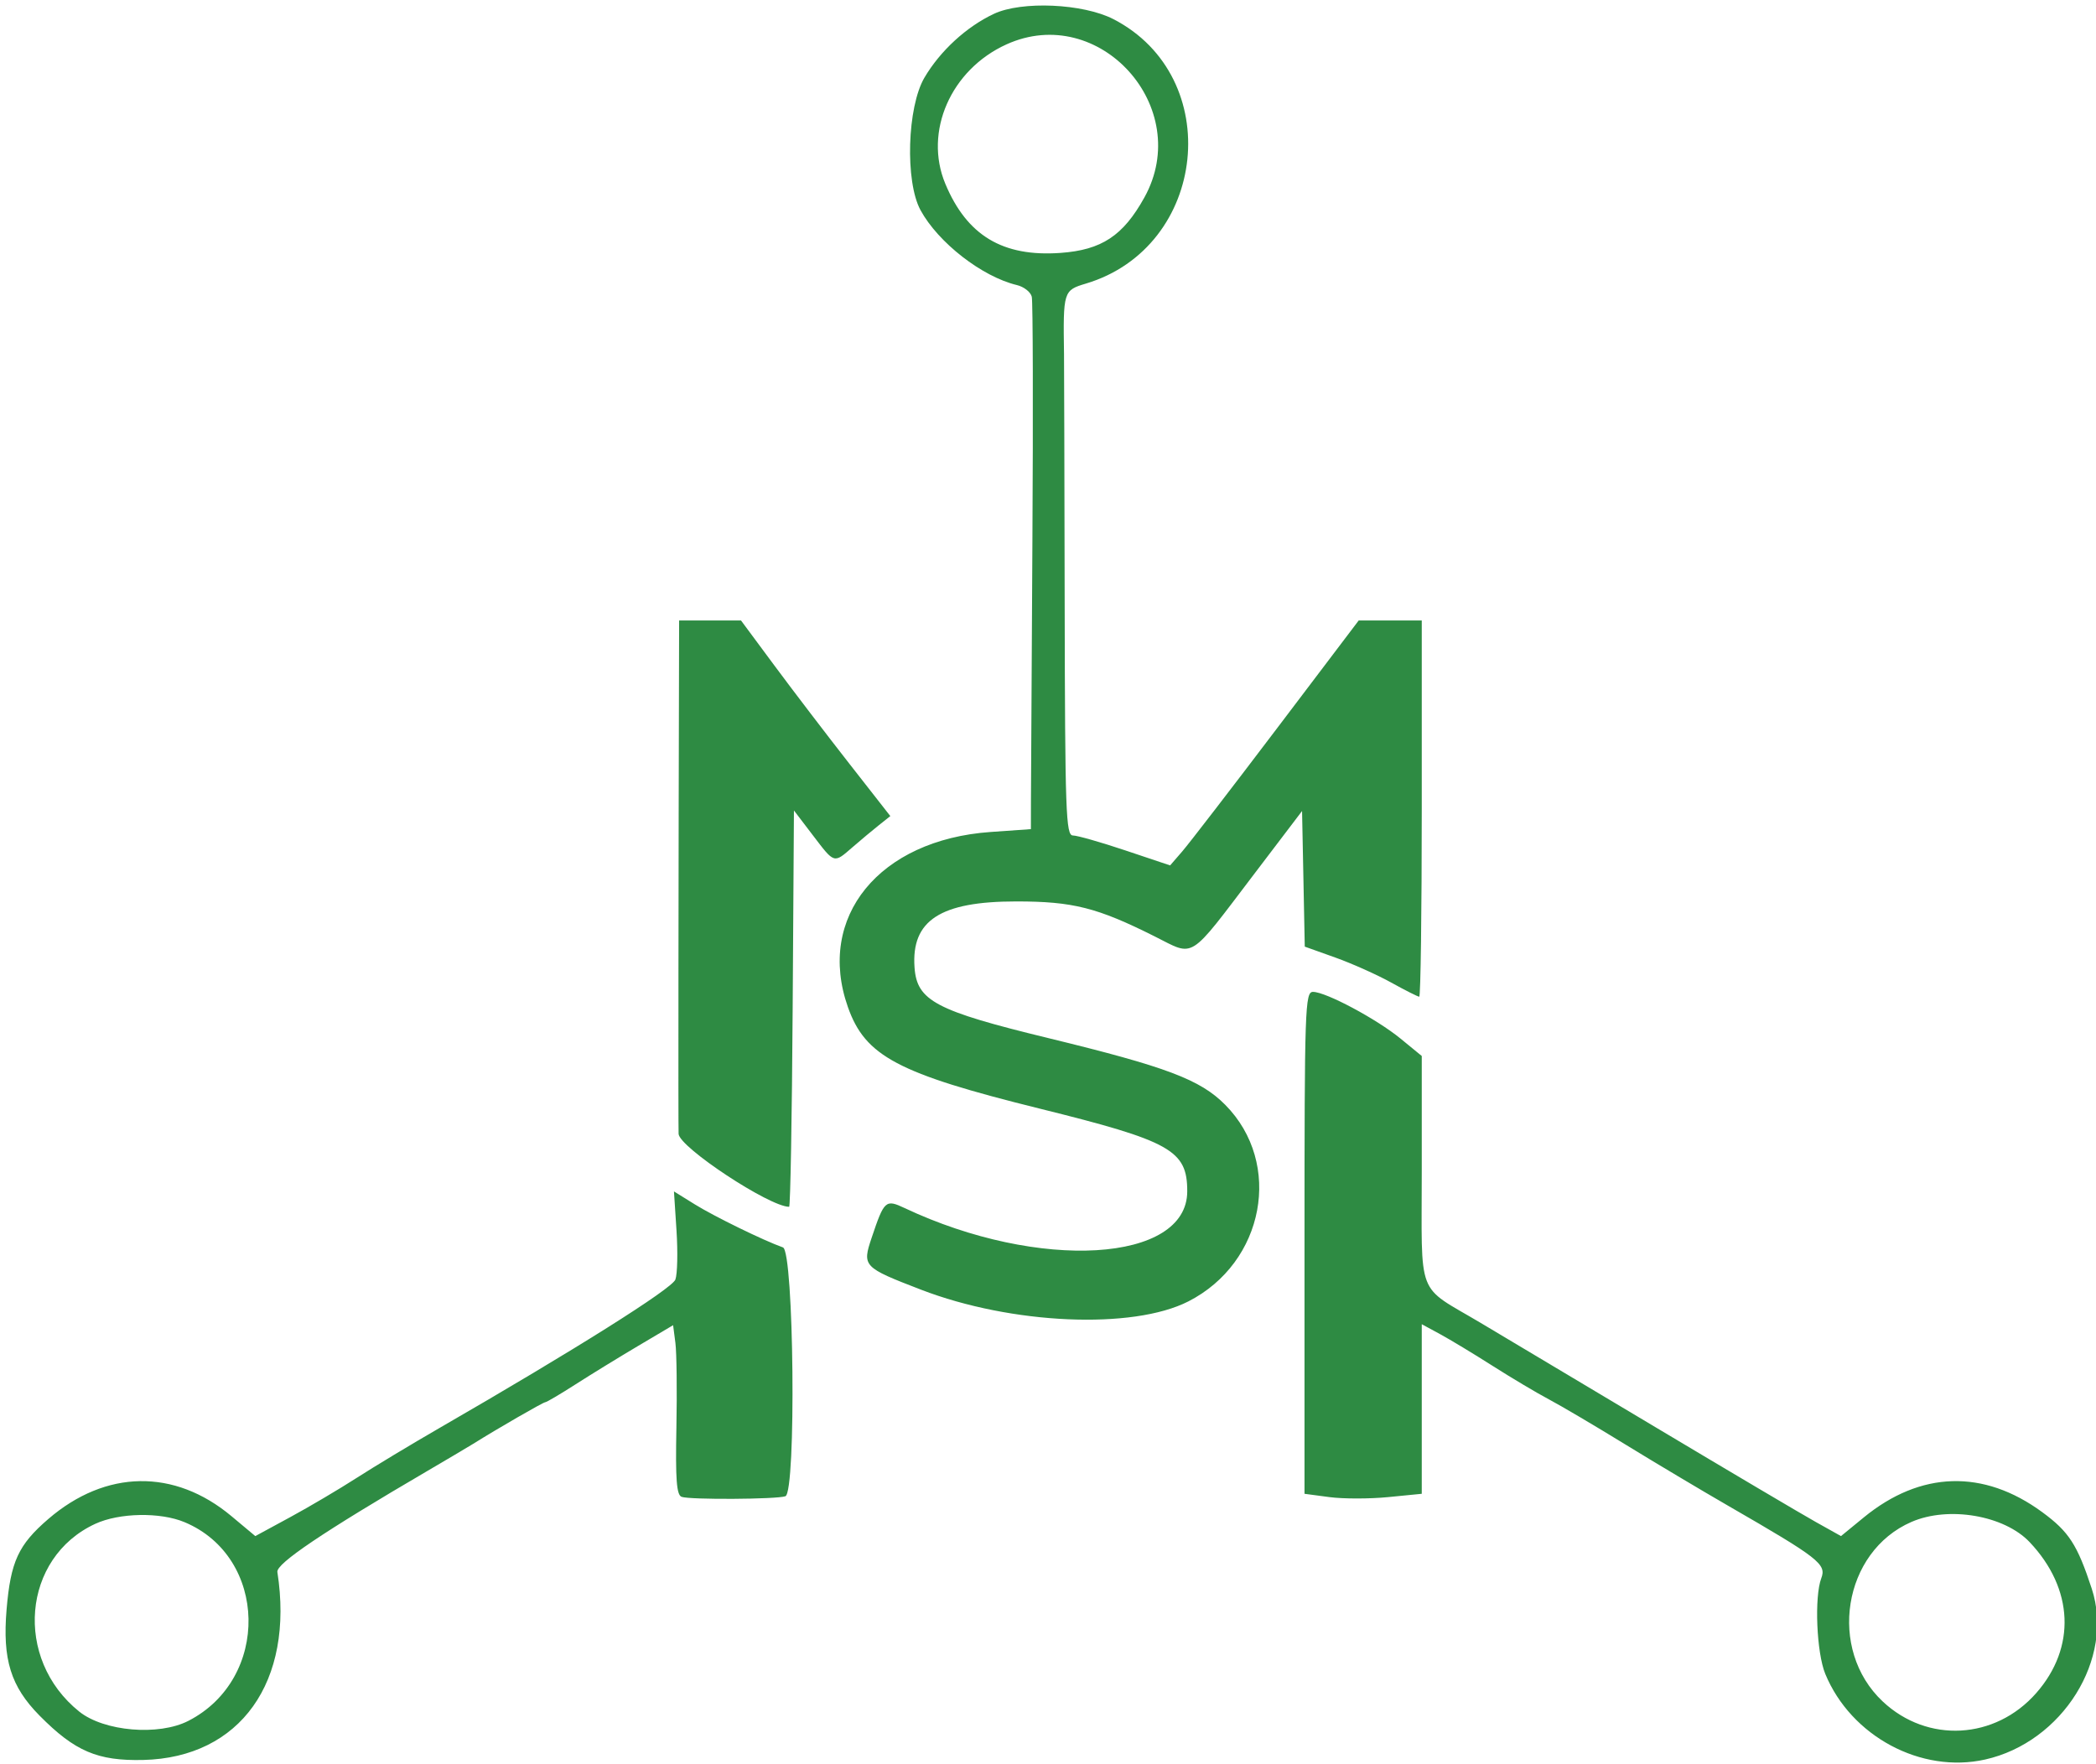
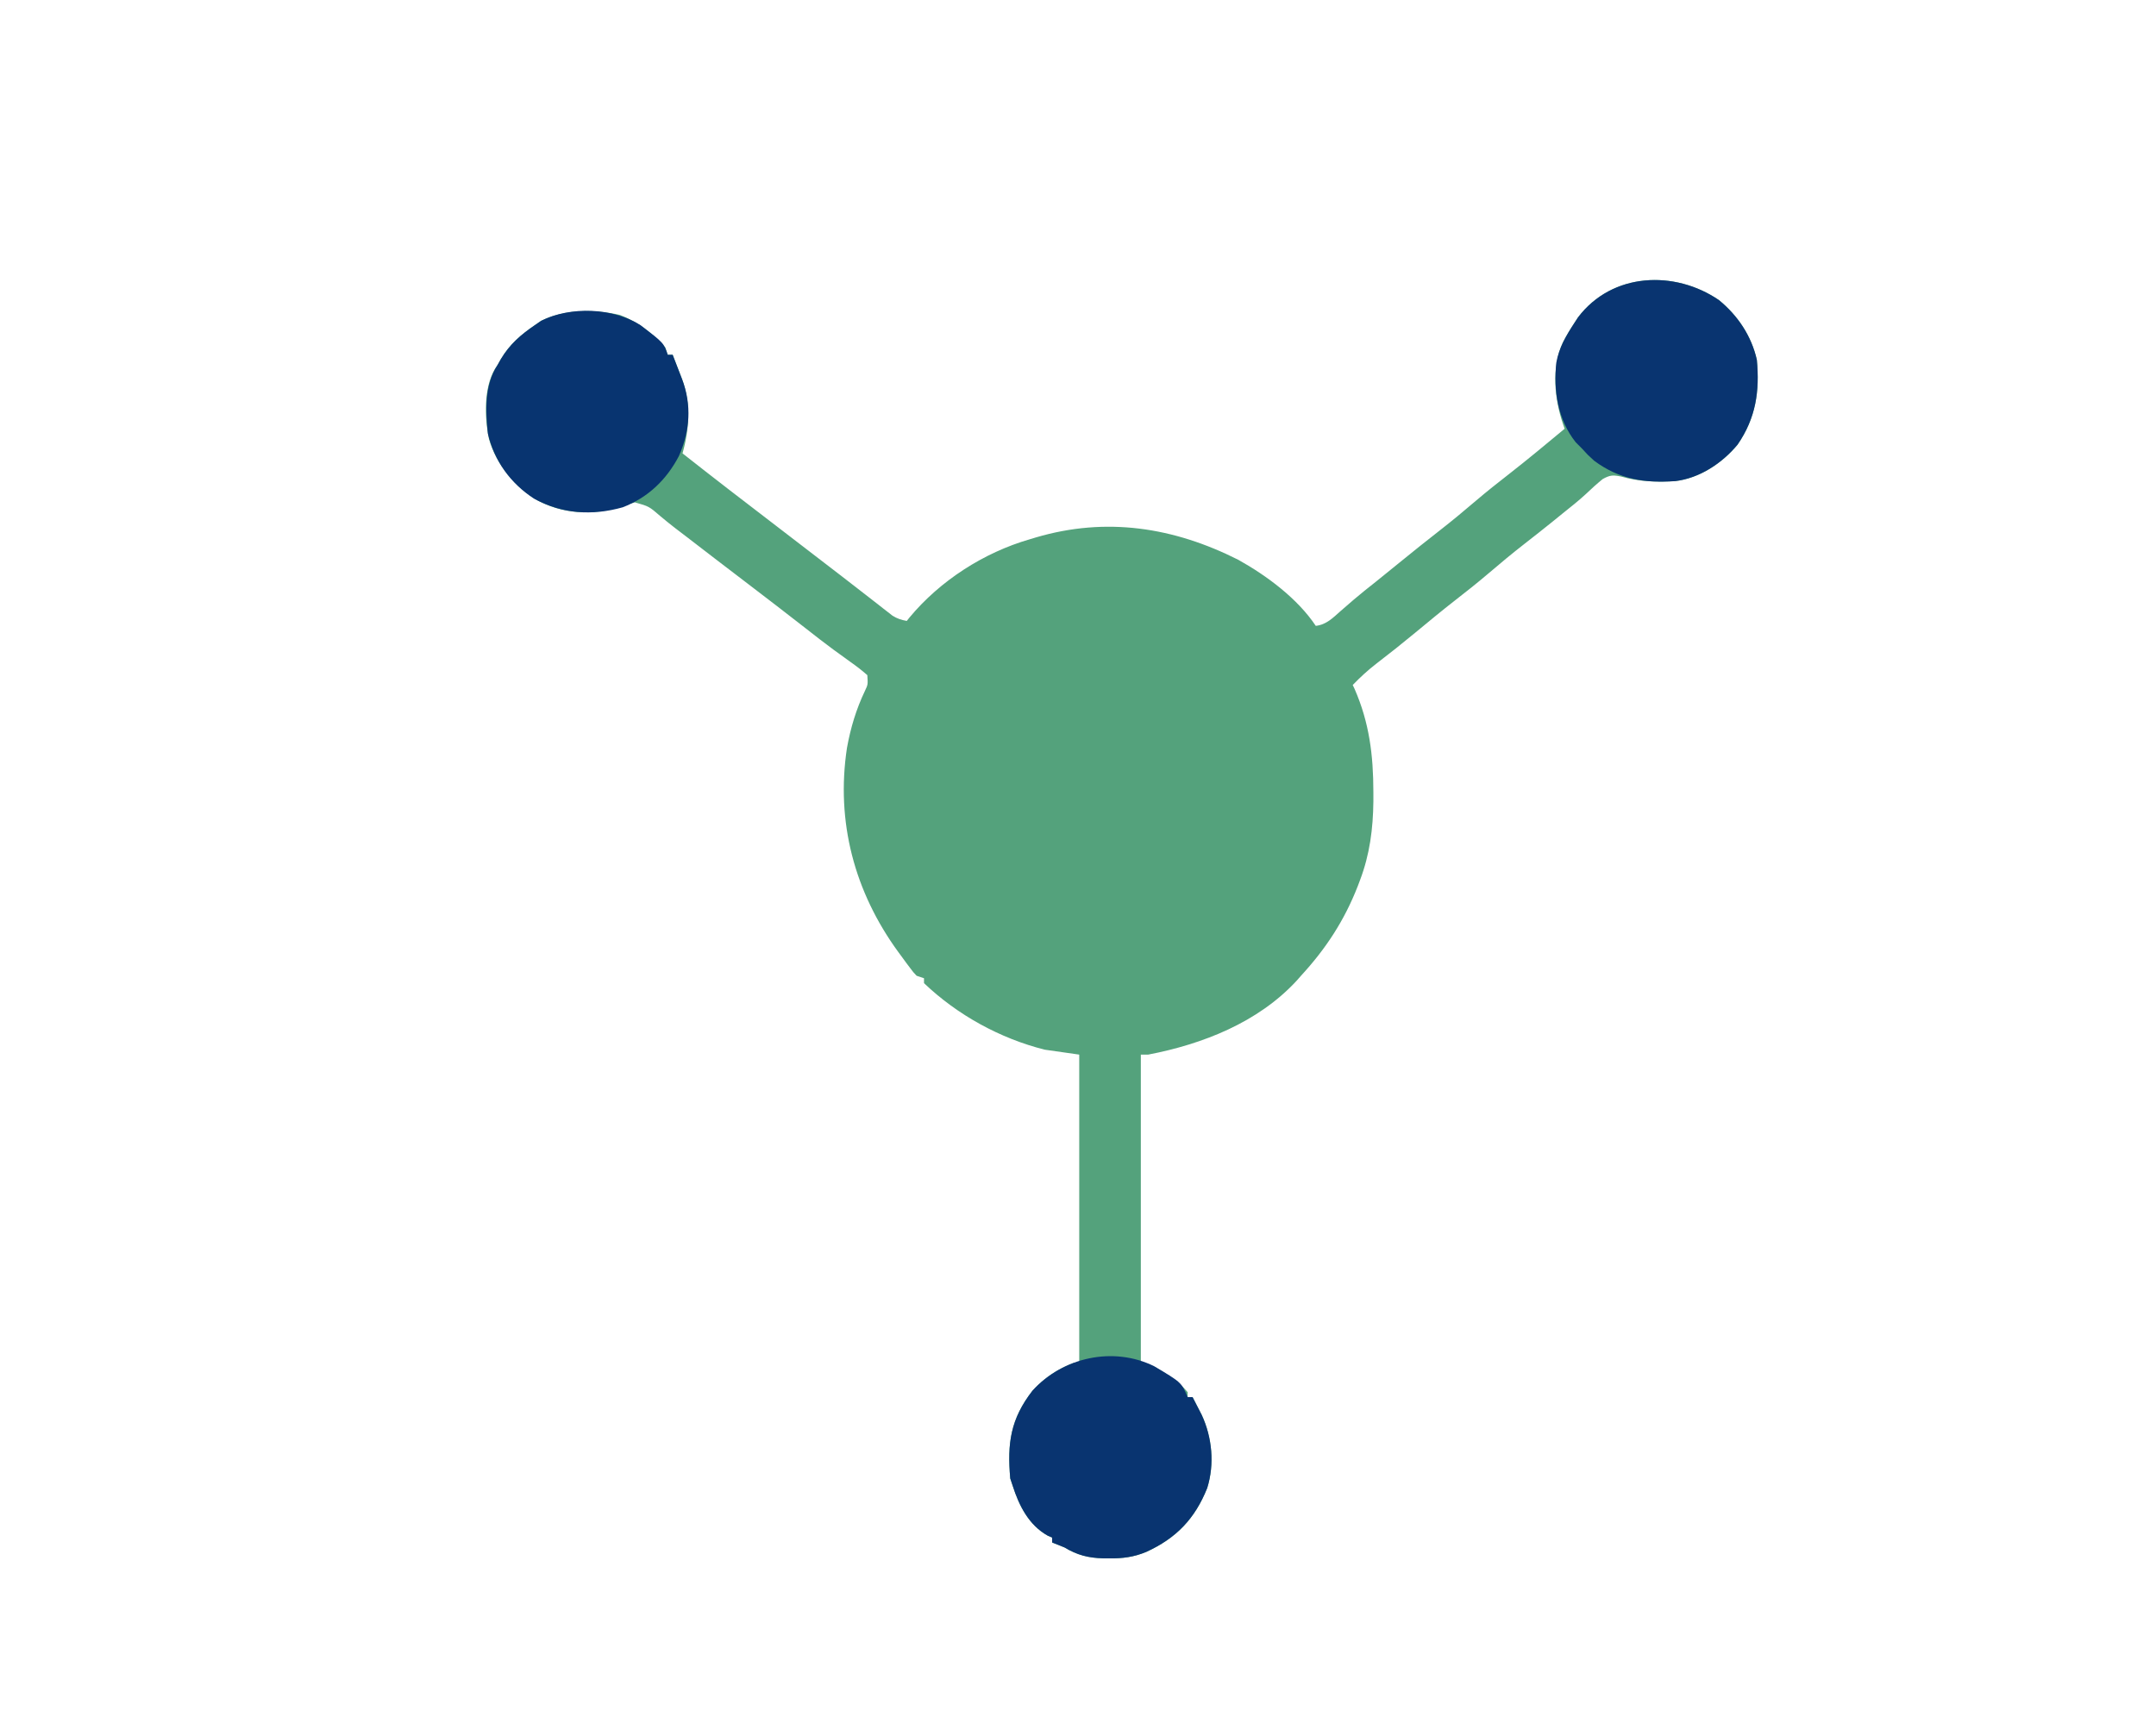
- <svg xmlns="http://www.w3.org/2000/svg" width="429" height="361" viewBox="0 0 429 361" version="1.1">
-   <path d="M 203.435 2.829 C 197.821 5.463, 192.430 10.413, 189.212 15.887 C 185.676 21.902, 185.219 37.141, 188.400 43 C 192.007 49.644, 200.996 56.636, 208.131 58.347 C 209.577 58.694, 210.950 59.771, 211.181 60.739 C 211.412 61.708, 211.470 84.100, 211.309 110.500 C 211.149 136.900, 211.014 161.021, 211.009 164.101 L 211 169.703 202.735 170.286 C 179.929 171.896, 167.047 187.709, 173.543 206.121 C 177.094 216.187, 183.740 219.708, 212.757 226.895 C 239.667 233.561, 243 235.427, 243 243.828 C 243 258.431, 212.663 260.231, 185.157 247.260 C 181.258 245.422, 180.979 245.672, 178.413 253.315 C 176.443 259.182, 176.641 259.391, 188.500 263.961 C 207.009 271.094, 231.832 272.182, 243.237 266.360 C 258.825 258.401, 262.631 238.102, 250.779 226.131 C 245.655 220.956, 238.777 218.363, 214.547 212.469 C 191.519 206.868, 187.672 204.838, 187.183 198.028 C 186.490 188.380, 192.460 184.500, 208 184.500 C 219.610 184.500, 224.560 185.752, 236.360 191.670 C 244.635 195.820, 243.085 196.794, 256.695 178.892 L 266.500 165.993 266.777 179.872 L 267.053 193.751 273.277 195.975 C 276.700 197.198, 281.856 199.503, 284.735 201.099 C 287.614 202.695, 290.202 204, 290.485 204 C 290.768 204, 291 186.675, 291 165.500 L 291 127 284.545 127 L 278.090 127 261.295 149.172 C 252.058 161.367, 243.374 172.646, 241.998 174.236 L 239.496 177.128 230.351 174.064 C 225.321 172.379, 220.484 171, 219.602 171 C 218.156 171, 217.991 166.349, 217.912 123.250 C 217.864 96.987, 217.804 74.150, 217.779 72.500 C 217.585 59.626, 217.648 59.422, 222.250 58.045 C 247.193 50.585, 250.823 15.748, 227.890 3.919 C 221.684 0.718, 209.126 0.158, 203.435 2.829 M 206 9.084 C 194.612 14.247, 189.034 26.966, 193.486 37.620 C 197.914 48.217, 205.233 52.610, 217.053 51.764 C 225.483 51.161, 229.881 48.255, 234.227 40.418 C 244.429 22.018, 225.013 0.465, 206 9.084 M 138.990 130.750 C 138.861 178.201, 138.811 230.868, 138.893 232.082 C 139.081 234.856, 157.497 247, 161.517 247 C 161.770 247, 162.095 228.748, 162.239 206.441 L 162.500 165.882 166.358 170.941 C 170.851 176.834, 170.617 176.763, 174.500 173.395 C 176.150 171.964, 178.564 169.947, 179.865 168.912 L 182.229 167.032 173.807 156.266 C 169.174 150.345, 162.298 141.338, 158.527 136.250 L 151.670 127 145.335 127 L 139 127 138.990 130.750 M 267 254.371 L 267 305.742 272.113 306.421 C 274.925 306.794, 280.325 306.793, 284.113 306.420 L 291 305.742 291 288.387 L 291 271.032 294.750 273.066 C 296.813 274.185, 301.650 277.107, 305.500 279.559 C 309.350 282.012, 314.525 285.091, 317 286.401 C 319.475 287.712, 326.450 291.826, 332.500 295.543 C 338.550 299.260, 348.151 304.984, 353.835 308.264 C 372.277 318.905, 373.866 320.141, 372.777 323.009 C 371.325 326.833, 371.801 338.274, 373.593 342.615 C 378.861 355.377, 393.209 363.062, 406.300 360.132 C 422.151 356.585, 432.830 339.475, 428.130 325.157 C 425.169 316.139, 423.473 313.518, 418 309.500 C 405.976 300.673, 393.094 301.053, 381.470 310.578 L 376.808 314.398 371.654 311.517 C 368.819 309.933, 354.125 301.244, 339 292.209 C 323.875 283.174, 307.675 273.508, 303 270.729 C 289.724 262.836, 291 266.168, 291 239.412 L 291 216.134 286.657 212.575 C 281.762 208.564, 271.402 203.032, 268.750 203.013 C 267.106 203.001, 267 206.108, 267 254.371 M 138.464 251.859 C 138.750 256.263, 138.648 260.778, 138.235 261.894 C 137.541 263.770, 117.625 276.302, 90 292.245 C 84.225 295.578, 76.575 300.188, 73 302.489 C 69.425 304.790, 63.295 308.412, 59.377 310.536 L 52.255 314.400 47.377 310.321 C 35.697 300.554, 21.643 300.775, 9.876 310.911 C 3.757 316.182, 2.177 319.609, 1.349 329.402 C 0.482 339.652, 2.204 345.190, 8.111 351.159 C 15.339 358.461, 19.981 360.443, 29.334 360.220 C 49.176 359.747, 60.263 344.202, 56.772 321.750 C 56.505 320.035, 66.114 313.564, 87.587 301 C 91.817 298.525, 96.002 296.046, 96.889 295.490 C 101.817 292.401, 111.177 287, 111.602 287 C 111.874 287, 114.662 285.355, 117.798 283.344 C 120.934 281.333, 126.710 277.785, 130.634 275.461 L 137.768 271.235 138.239 274.867 C 138.497 276.865, 138.589 284.655, 138.443 292.177 C 138.237 302.787, 138.474 305.968, 139.500 306.362 C 141.113 306.980, 159.004 306.880, 160.750 306.243 C 162.992 305.424, 162.508 256.118, 160.250 255.314 C 156.259 253.894, 146.210 248.985, 142.221 246.509 L 137.942 243.852 138.464 251.859 M 19.500 311.890 C 4.528 318.800, 2.758 339.524, 16.217 350.316 C 21.293 354.386, 32.469 355.337, 38.556 352.217 C 55.339 343.614, 54.856 318.688, 37.768 311.548 C 32.780 309.463, 24.418 309.620, 19.500 311.890 M 391.230 311.499 C 377.194 317.599, 373.997 337.595, 385.354 348.256 C 394.503 356.844, 408.350 356.089, 416.751 346.545 C 424.964 337.215, 424.446 325.170, 415.422 315.639 C 410.225 310.150, 398.824 308.199, 391.230 311.499" stroke="none" fill="#2E8B43" fill-rule="evenodd" />
+ <svg xmlns="http://www.w3.org/2000/svg" version="1.1" viewBox="0 0 875 702">
+   <path d="M0 0 C7.677 6.289 13.166 14.516 15.375 24.207 C16.572 36.936 14.991 47.858 7.562 58.645 C1.31 66.18 -7.863 72.32 -17.748 73.45 C-25.237 73.9 -32.325 73.718 -39.562 71.645 C-42.922 70.942 -44.136 70.936 -47.172 72.621 C-49.559 74.563 -51.806 76.594 -54.026 78.724 C-57.026 81.507 -60.248 84.022 -63.438 86.582 C-64.815 87.702 -66.193 88.822 -67.57 89.941 C-71.286 92.946 -75.043 95.896 -78.812 98.832 C-83.899 102.796 -88.841 106.897 -93.74 111.089 C-98.105 114.807 -102.587 118.352 -107.113 121.871 C-112.589 126.143 -117.936 130.562 -123.281 134.995 C-128.469 139.286 -133.726 143.477 -139.072 147.568 C-142.533 150.243 -145.599 153.064 -148.625 156.207 C-148.383 156.72 -148.14 157.233 -147.891 157.762 C-141.884 171.485 -140.268 184.705 -140.25 199.582 C-140.248 200.841 -140.247 202.1 -140.245 203.397 C-140.378 214.58 -141.703 224.978 -145.688 235.457 C-145.992 236.264 -146.297 237.07 -146.61 237.901 C-152.048 251.811 -159.532 263.261 -169.625 274.207 C-170.206 274.87 -170.788 275.532 -171.387 276.215 C-187.028 293.156 -209.531 301.956 -231.625 306.207 C-232.615 306.207 -233.605 306.207 -234.625 306.207 C-234.625 347.457 -234.625 388.707 -234.625 431.207 C-232.645 431.867 -230.665 432.527 -228.625 433.207 C-223.898 435.884 -219.097 438.98 -215.625 443.207 C-215.625 443.867 -215.625 444.527 -215.625 445.207 C-214.965 445.207 -214.305 445.207 -213.625 445.207 C-212.828 446.746 -212.038 448.288 -211.25 449.832 C-210.809 450.691 -210.368 451.549 -209.914 452.434 C-205.678 461.548 -204.649 472.4 -207.688 482.113 C-212.679 494.593 -220.241 502.459 -232.405 508.021 C-237.517 510.152 -242.051 510.716 -247.562 510.645 C-248.352 510.64 -249.142 510.635 -249.956 510.63 C-255.95 510.478 -260.457 509.313 -265.625 506.207 C-267.287 505.529 -268.951 504.855 -270.625 504.207 C-270.625 503.547 -270.625 502.887 -270.625 502.207 C-271.202 501.96 -271.78 501.712 -272.375 501.457 C-280.074 497.18 -284.046 489.278 -286.625 481.207 C-286.955 480.217 -287.285 479.227 -287.625 478.207 C-288.857 464.028 -287.594 454.04 -278.508 442.523 C-273.678 437.29 -268.296 433.717 -261.625 431.207 C-260.965 431.207 -260.305 431.207 -259.625 431.207 C-259.625 389.957 -259.625 348.707 -259.625 306.207 C-264.245 305.547 -268.865 304.887 -273.625 304.207 C-291.76 299.656 -309.082 290.12 -322.625 277.207 C-322.625 276.547 -322.625 275.887 -322.625 275.207 C-323.615 274.877 -324.605 274.547 -325.625 274.207 C-326.972 272.783 -326.972 272.783 -328.332 270.961 C-328.833 270.294 -329.335 269.627 -329.851 268.939 C-330.375 268.223 -330.898 267.507 -331.438 266.77 C-331.976 266.037 -332.515 265.305 -333.071 264.551 C-350.822 240.213 -358.438 211.756 -353.891 181.75 C-352.421 173.61 -350.155 166.042 -346.578 158.555 C-345.374 156.012 -345.374 156.012 -345.625 152.207 C-347.875 150.227 -350.055 148.541 -352.5 146.832 C-353.979 145.762 -355.457 144.69 -356.934 143.617 C-357.707 143.059 -358.48 142.501 -359.277 141.926 C-363.104 139.124 -366.831 136.197 -370.562 133.27 C-378.501 127.069 -386.489 120.937 -394.499 114.829 C-398.126 112.062 -401.751 109.291 -405.375 106.52 C-406.436 105.709 -406.436 105.709 -407.518 104.882 C-411.312 101.981 -415.099 99.073 -418.875 96.148 C-420.455 94.929 -422.044 93.722 -423.633 92.516 C-425.64 90.967 -427.615 89.374 -429.555 87.742 C-434.223 83.703 -434.223 83.703 -439.957 82.09 C-442.29 82.605 -444.398 83.345 -446.625 84.207 C-457.912 87.337 -469.197 86.797 -479.625 81.207 C-488.723 75.781 -496.355 66.534 -499.195 56.267 C-500.996 47.638 -501.314 35.902 -496.879 28.113 C-496.465 27.484 -496.051 26.855 -495.625 26.207 C-495.201 25.454 -494.777 24.701 -494.34 23.926 C-490.765 17.951 -486.335 14.109 -480.625 10.207 C-479.326 9.31 -479.326 9.31 -478 8.395 C-468.49 3.64 -456.274 3.702 -446.07 6.012 C-438.742 8.772 -432.829 13.382 -427.625 19.207 C-427.13 20.692 -427.13 20.692 -426.625 22.207 C-425.965 22.207 -425.305 22.207 -424.625 22.207 C-423.812 24.311 -422.999 26.415 -422.188 28.52 C-421.735 29.691 -421.283 30.863 -420.816 32.07 C-417.146 41.734 -417.853 52.333 -420.625 62.207 C-408.147 72.047 -395.557 81.734 -382.931 91.384 C-375.451 97.101 -367.991 102.845 -360.531 108.59 C-358.167 110.41 -358.167 110.41 -355.8 112.227 C-352.577 114.699 -349.368 117.188 -346.168 119.691 C-344.633 120.884 -343.098 122.077 -341.562 123.27 C-340.836 123.842 -340.109 124.415 -339.36 125.005 C-338.673 125.537 -337.986 126.069 -337.277 126.617 C-336.365 127.331 -336.365 127.331 -335.433 128.059 C-333.501 129.286 -331.861 129.78 -329.625 130.207 C-329.247 129.734 -328.87 129.261 -328.48 128.773 C-316.063 113.855 -298.353 102.466 -279.75 97.082 C-278.916 96.831 -278.082 96.579 -277.223 96.32 C-248.675 87.893 -221.309 92.161 -195.062 105.395 C-183.509 111.832 -171.012 121.126 -163.625 132.207 C-159.295 131.716 -156.626 128.914 -153.5 126.145 C-152.328 125.129 -151.155 124.115 -149.98 123.102 C-149.406 122.604 -148.832 122.105 -148.24 121.592 C-145.359 119.121 -142.377 116.779 -139.402 114.422 C-135.871 111.606 -132.375 108.749 -128.875 105.895 C-123.771 101.734 -118.633 97.627 -113.438 93.582 C-108.351 89.618 -103.409 85.517 -98.51 81.325 C-94.155 77.615 -89.683 74.078 -85.167 70.567 C-77.525 64.605 -70.083 58.396 -62.625 52.207 C-62.971 51.218 -62.971 51.218 -63.325 50.209 C-66.804 39.873 -68.004 27.462 -63.42 17.312 C-61.977 14.501 -60.356 11.849 -58.625 9.207 C-58.158 8.49 -57.692 7.774 -57.211 7.035 C-43.301 -11.349 -17.876 -12.21 0 0 Z " fill="#54A27C" transform="translate(697.625,121.793)" />
+   <path d="M0 0 C7.677 6.289 13.166 14.516 15.375 24.207 C16.572 36.936 14.991 47.858 7.562 58.645 C1.28 66.215 -7.869 72.276 -17.78 73.466 C-30.253 74.307 -40.409 72.774 -50.625 65.207 C-53.312 62.77 -53.312 62.77 -55.625 60.207 C-56.45 59.382 -57.275 58.557 -58.125 57.707 C-65.449 48.499 -67.177 36.799 -66.011 25.396 C-64.944 19.343 -61.963 14.303 -58.625 9.207 C-58.158 8.49 -57.692 7.774 -57.211 7.035 C-43.301 -11.349 -17.876 -12.21 0 0 Z " fill="#093470" transform="translate(697.625,121.793)" />
+   <path d="M0 0 C11.096 6.595 11.096 6.595 13.629 12.562 C14.289 12.562 14.949 12.562 15.629 12.562 C16.426 14.101 17.216 15.644 18.004 17.188 C18.445 18.046 18.886 18.905 19.34 19.789 C23.576 28.904 24.604 39.755 21.566 49.469 C16.575 61.948 9.013 69.814 -3.151 75.376 C-8.263 77.507 -12.797 78.072 -18.309 78 C-19.098 77.995 -19.888 77.991 -20.702 77.986 C-26.696 77.834 -31.203 76.668 -36.371 73.562 C-38.033 72.884 -39.697 72.211 -41.371 71.562 C-41.371 70.903 -41.371 70.243 -41.371 69.562 C-42.237 69.191 -42.237 69.191 -43.121 68.812 C-50.82 64.535 -54.792 56.633 -57.371 48.562 C-57.866 47.078 -57.866 47.078 -58.371 45.562 C-59.605 31.361 -58.288 21.512 -49.324 9.914 C-36.971 -3.656 -16.601 -8.127 0 0 Z " fill="#093470" transform="translate(468.3711,554.4375)" />
+   <path d="M0 0 C9.398 7.193 9.398 7.193 11 12 C11.66 12 12.32 12 13 12 C13.813 14.104 14.626 16.208 15.438 18.312 C15.89 19.484 16.342 20.656 16.809 21.863 C20.806 32.388 20.027 42.832 15.539 53.062 C10.48 62.718 3.028 69.901 -7.25 73.875 C-19.685 77.384 -31.889 76.592 -43.25 70.375 C-52.834 64.166 -59.366 55.071 -62 44 C-62.969 34.441 -63.433 24.26 -58 16 C-57.576 15.247 -57.152 14.494 -56.715 13.719 C-53.14 7.744 -48.71 3.902 -43 0 C-41.701 -0.897 -41.701 -0.897 -40.375 -1.812 C-28.4 -7.8 -11.205 -7.147 0 0 Z " fill="#083470" transform="translate(260,132)" />
</svg>
